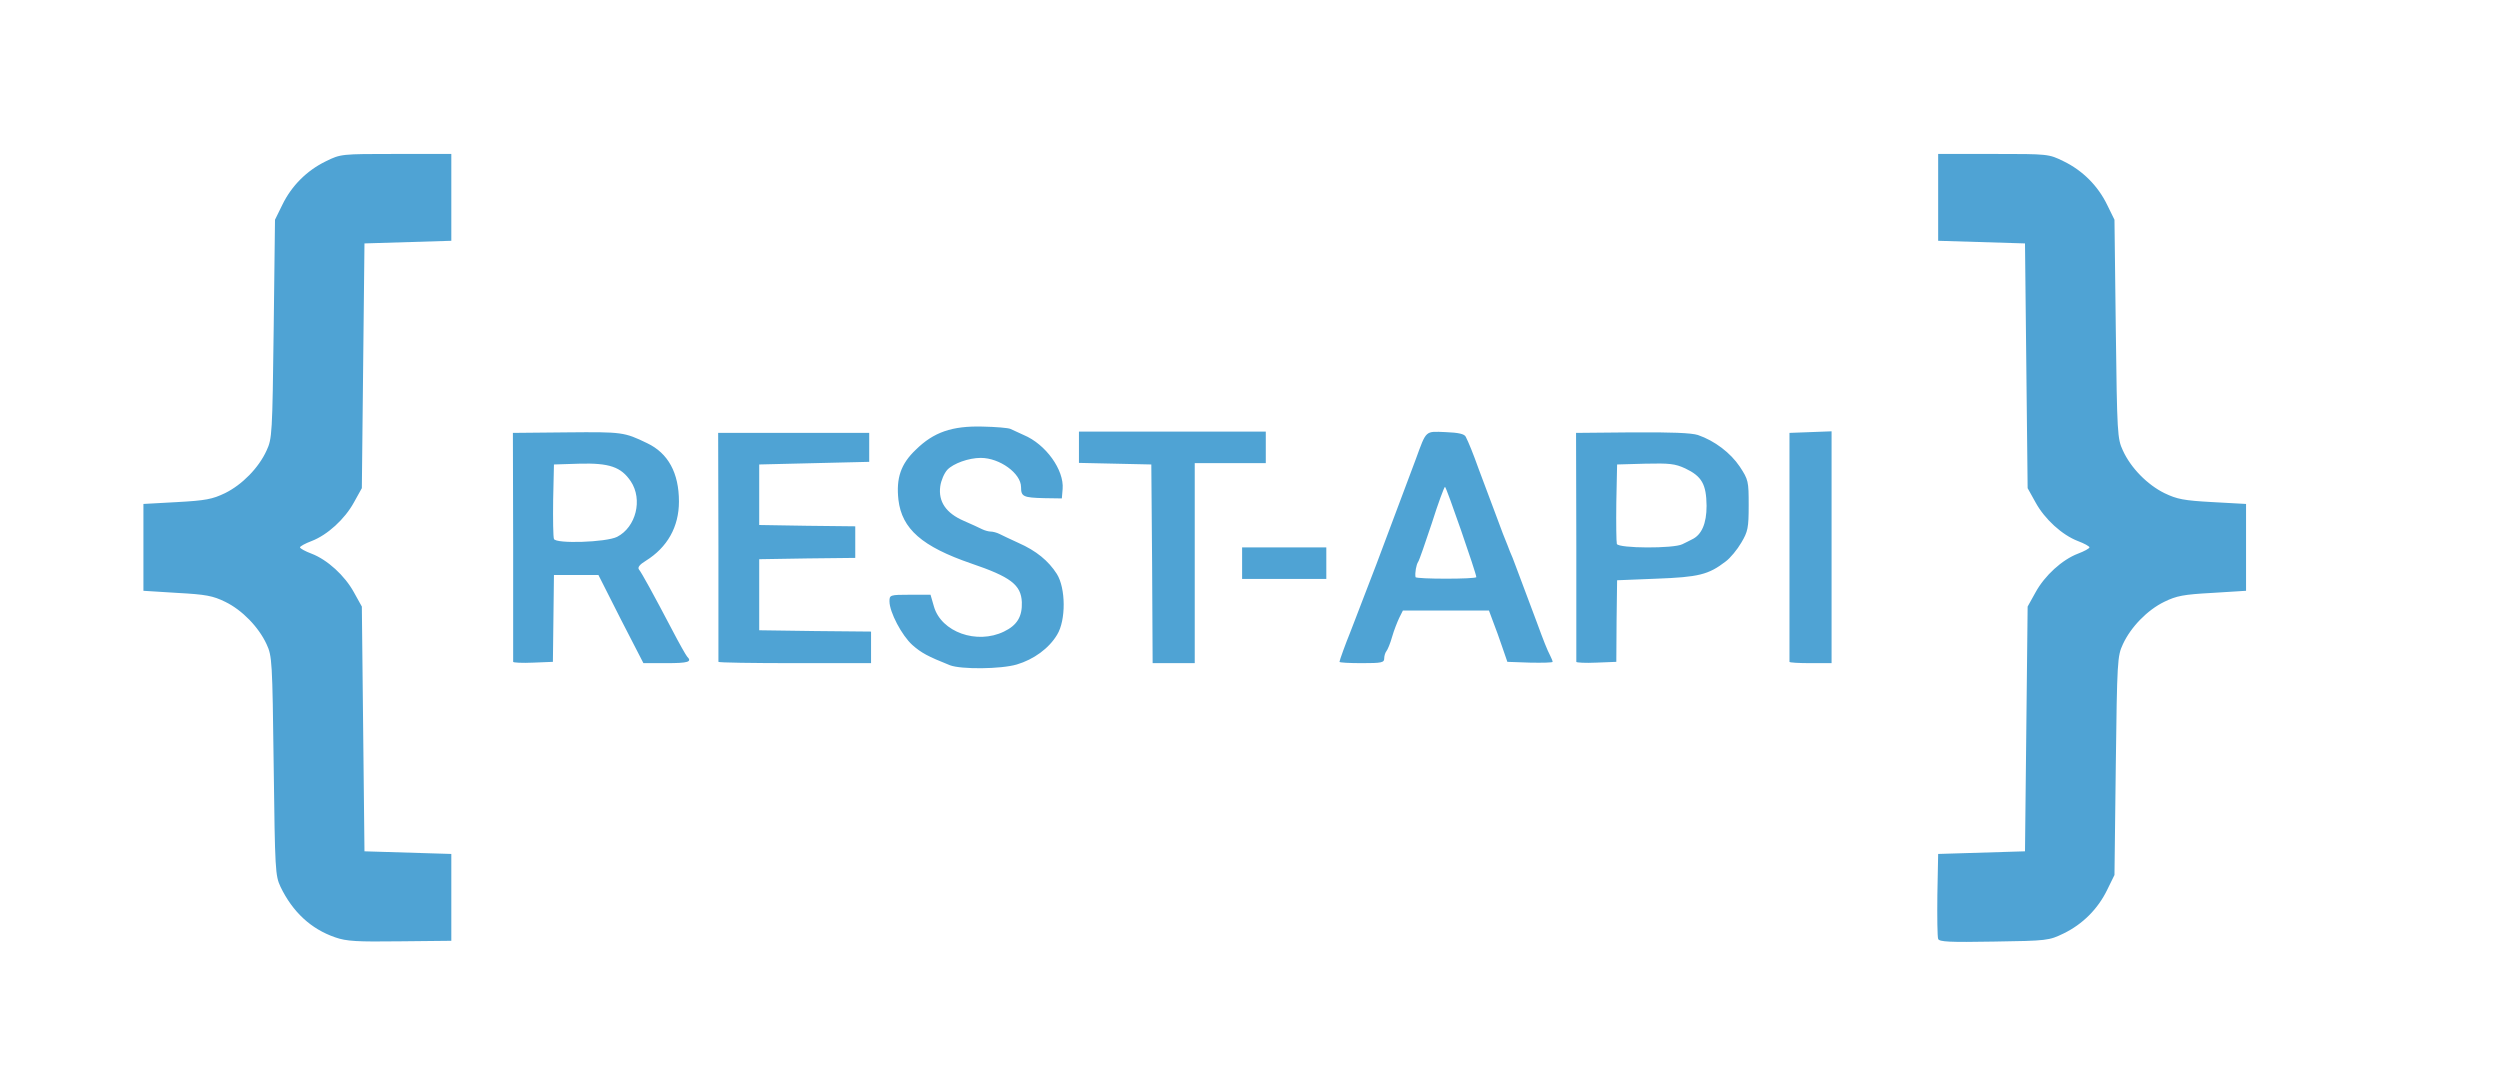
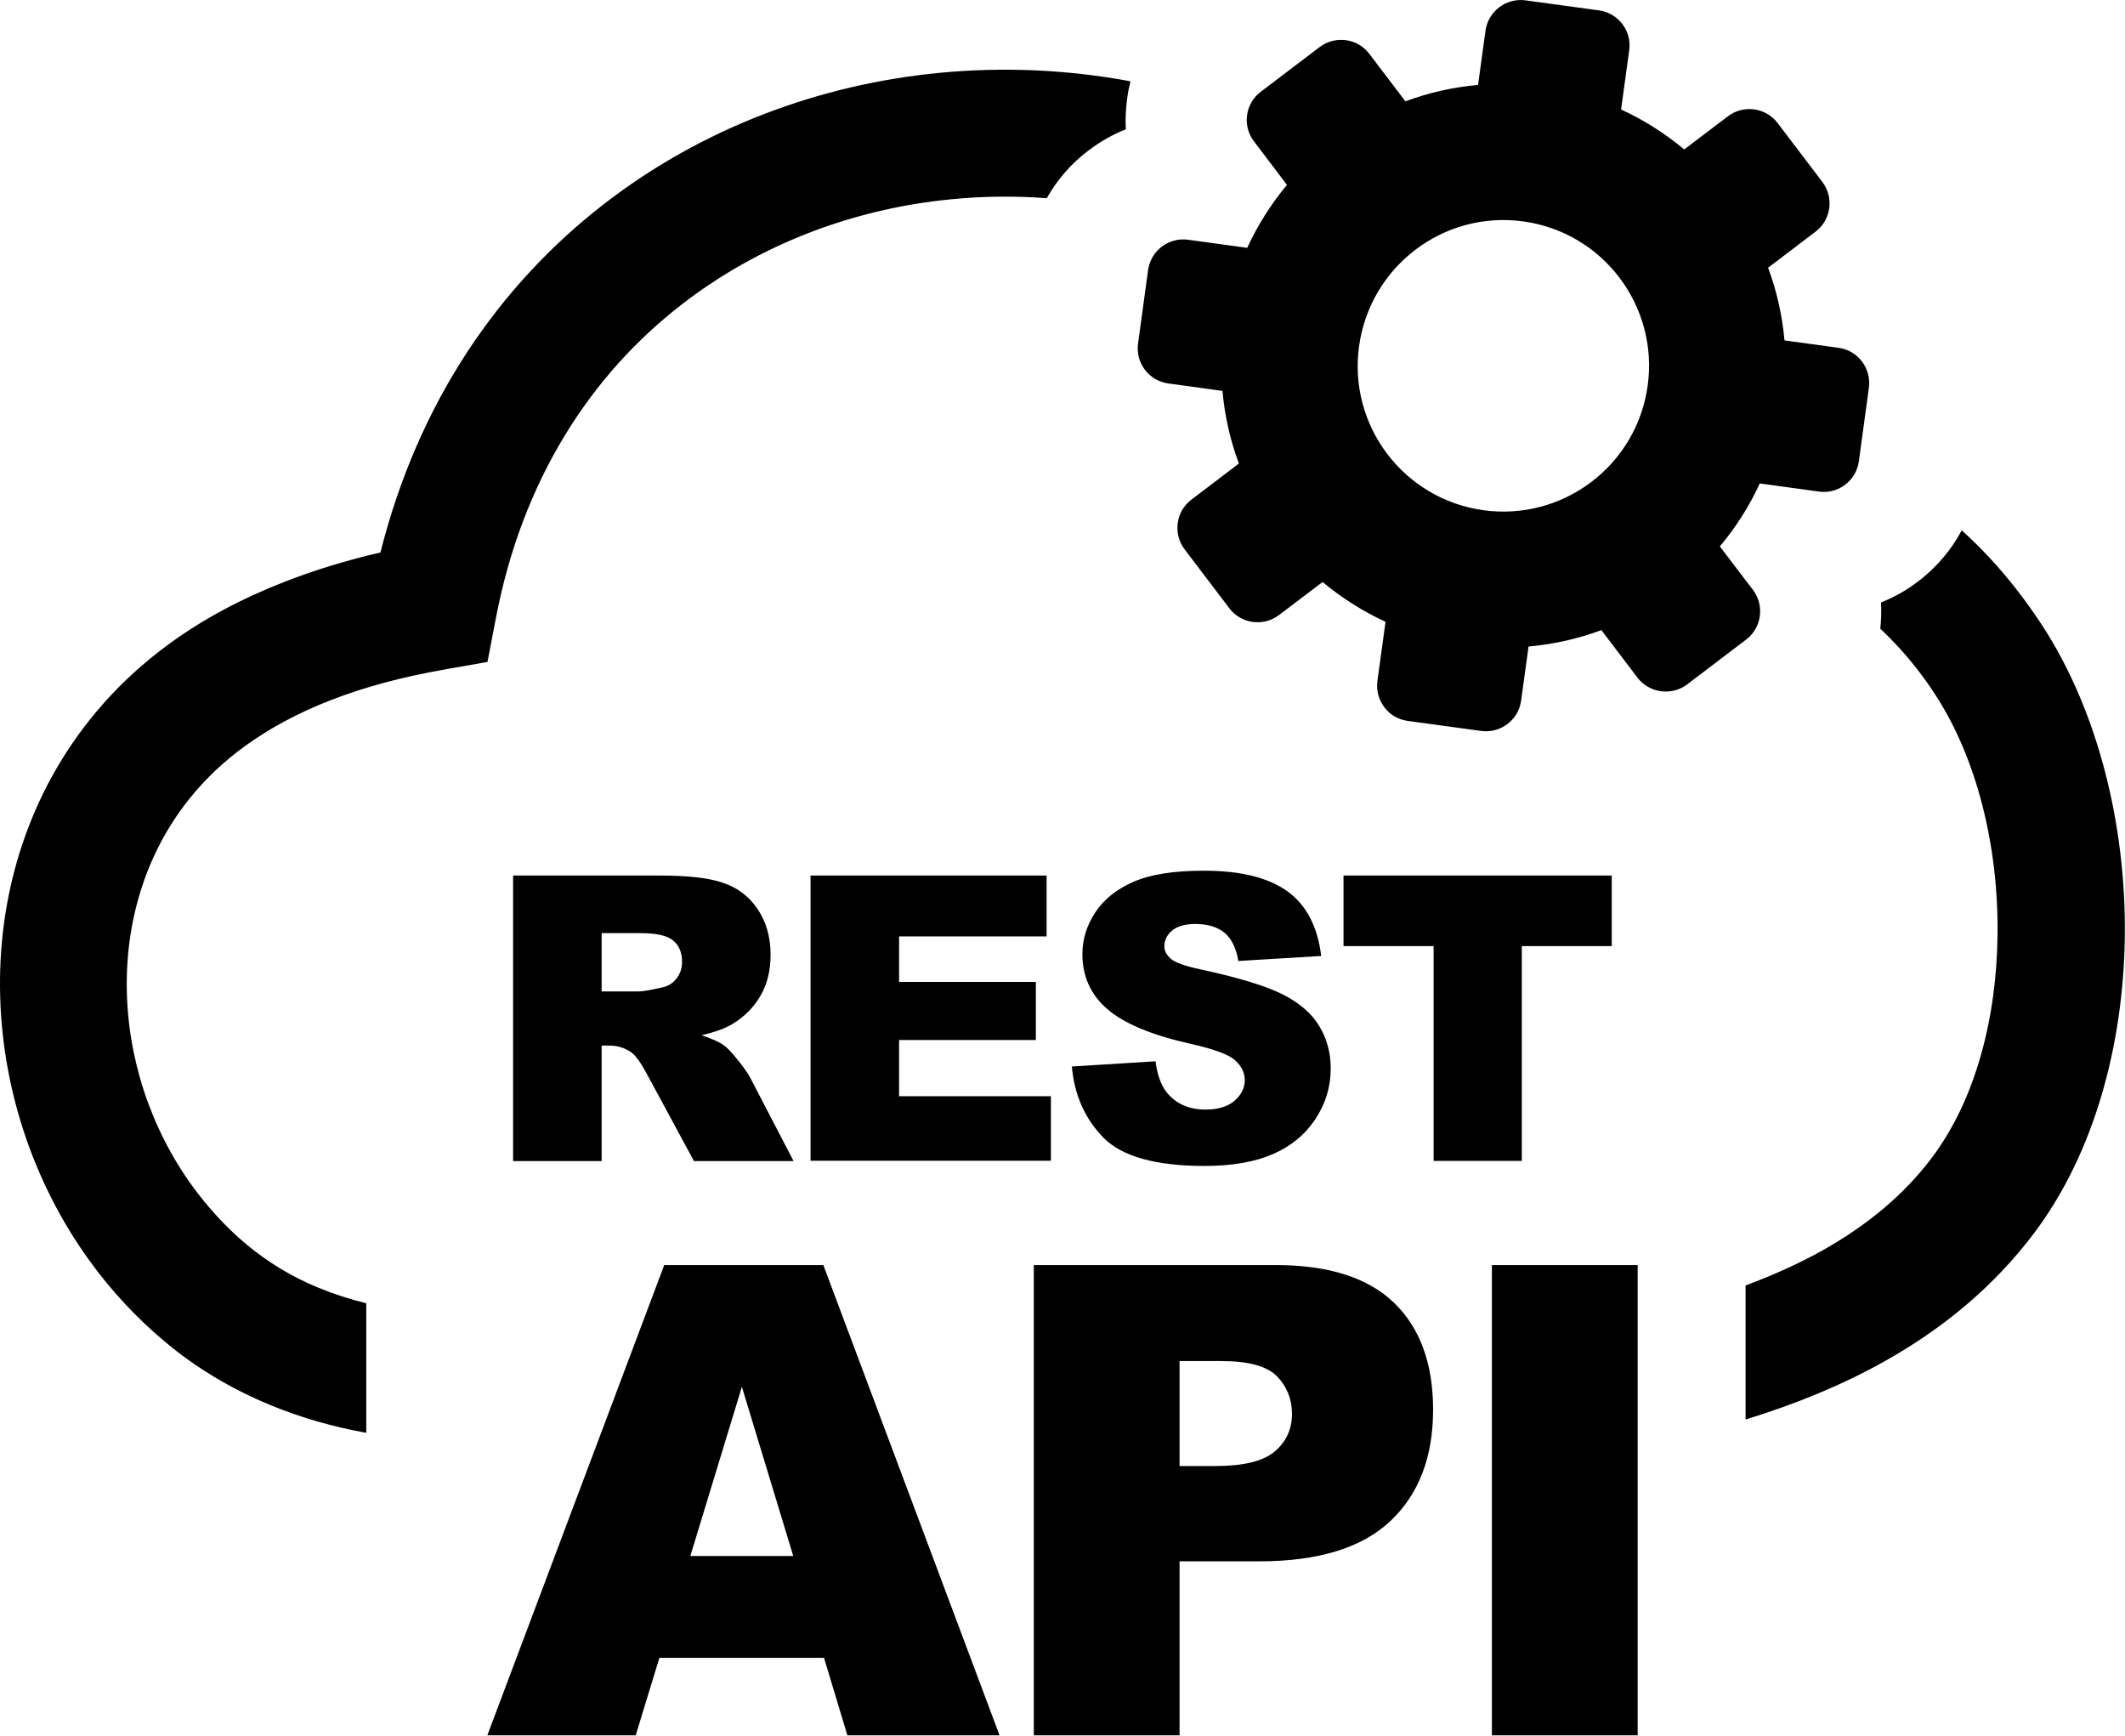
- <svg xmlns="http://www.w3.org/2000/svg" version="1.0" width="475" height="206">
-   <g fill="#4fa3d4">
-     <path d="M63.7 178.1c-4.65-1.6-8.1-4.85-10.4-9.6-1-2.15-1.05-3.1-1.3-23-.25-19.95-.3-20.85-1.35-23.1-1.5-3.25-4.65-6.5-7.85-8.05-2.35-1.15-3.65-1.4-9.15-1.7l-6.4-.4v-16.5l6.35-.35c5.5-.3 6.75-.55 9.15-1.7 3.25-1.6 6.4-4.8 7.9-8.1 1.05-2.25 1.1-3.15 1.35-23.1l.25-20.75 1.4-2.85c1.75-3.6 4.65-6.5 8.25-8.25 2.85-1.4 2.9-1.4 13.35-1.4h10.5v16.5L77.5 46l-8.25.25L69 69.5l-.25 23.25-1.5 2.7c-1.75 3.2-5.05 6.2-8.05 7.35-1.2.45-2.2 1-2.2 1.2 0 .2 1 .75 2.2 1.2 3 1.15 6.3 4.15 8.05 7.35l1.5 2.7.25 23.25.25 23.25 8.25.25 8.25.25v16.5l-9.75.1c-8.25.1-10.15 0-12.3-.75zM368.25 178.4c-.15-.4-.2-4.15-.15-8.4l.15-7.75 8.25-.25 8.25-.25.25-23.25.25-23.25 1.5-2.7c1.75-3.2 5.05-6.2 8.05-7.35 1.2-.45 2.2-1 2.2-1.2 0-.2-1-.75-2.2-1.2-3-1.15-6.3-4.15-8.05-7.35l-1.5-2.7L385 69.5l-.25-23.25-8.25-.25-8.25-.25v-16.5h10.5c10.45 0 10.5 0 13.35 1.4 3.6 1.75 6.5 4.65 8.25 8.25l1.4 2.85.25 20.75c.25 19.95.3 20.85 1.35 23.1 1.5 3.3 4.65 6.5 7.9 8.1 2.4 1.15 3.65 1.4 9.15 1.7l6.35.35v16.5l-6.4.4c-5.5.3-6.8.55-9.15 1.7-3.2 1.55-6.35 4.8-7.85 8.05-1.05 2.25-1.1 3.15-1.35 23.1l-.25 20.75-1.4 2.85c-1.75 3.6-4.65 6.5-8.25 8.25-2.8 1.35-3.05 1.4-13.25 1.55-8.4.15-10.4.05-10.6-.5zM180.5 126.4c-4.25-1.7-5.45-2.35-7.15-3.85-2-1.8-4.35-6.25-4.35-8.3 0-1.2.1-1.25 3.9-1.25h3.9l.65 2.25c1.4 4.85 8.15 7.25 13.3 4.75 2.5-1.2 3.5-2.85 3.4-5.6-.15-3.3-2.15-4.8-9.65-7.35-9.3-3.2-13.15-6.55-13.8-12.1-.45-4.1.45-6.8 3.3-9.5 3.4-3.35 6.9-4.55 12.7-4.4 2.5.05 4.9.25 5.3.45.4.2 1.55.7 2.5 1.15 4.2 1.75 7.7 6.65 7.4 10.25l-.15 1.8-3.35-.05c-4-.1-4.4-.3-4.4-2.1 0-2.6-4.05-5.55-7.65-5.55-2.3 0-5.2 1.05-6.35 2.25-.6.65-1.2 2.05-1.35 3.15-.4 2.9 1.1 5.1 4.45 6.55 1.45.65 3.05 1.35 3.5 1.6.5.25 1.25.45 1.65.45.4 0 1.15.2 1.65.45.45.25 2.1 1 3.6 1.7 3.4 1.5 5.7 3.4 7.3 5.9 1.7 2.7 1.75 8.8.05 11.55-1.55 2.6-4.45 4.7-7.65 5.65-3.05.9-10.6.95-12.7.15zM97.5 125.75V103.9l-.05-21.65 10.3-.1c10.5-.1 10.85-.05 15.2 2.05 4 1.9 6.05 5.65 6.05 11.1 0 4.8-2.2 8.7-6.3 11.25-1.15.7-1.6 1.25-1.3 1.65.5.6 2.7 4.6 6.35 11.55 1.3 2.5 2.55 4.7 2.8 5 1 1 .25 1.25-3.95 1.25h-4.35l-4.3-8.35-4.25-8.4h-8.45l-.1 8.25-.1 8.25-3.75.15c-2.1.1-3.8 0-3.8-.15zM117.25 102c3.6-1.85 4.9-7.1 2.6-10.55-1.85-2.75-4.1-3.5-9.75-3.35l-4.85.15-.15 6.7c-.05 3.7 0 7.05.15 7.45.35.95 9.9.65 12-.4zM136.5 125.75V103.9l-.05-21.65h28.7v5.5L154.7 88l-10.45.25v11.5l9.15.15 9.1.1v6l-9.1.1-9.15.15v13.5l10.65.15 10.6.1v6H151c-7.95 0-14.5-.1-14.5-.25zM218.9 107.15l-.15-18.9-6.85-.15-6.9-.15V82h35.5v6H227v38h-8l-.1-18.85zM254.5 125.75c0-.25 1.2-3.55 2-5.5.2-.55 1.35-3.45 2.5-6.5 1.15-3 2.3-5.95 2.5-6.5.2-.55.9-2.35 1.5-4s1.3-3.45 1.5-4c.2-.55.9-2.35 1.5-4s1.3-3.45 1.5-4c.2-.55.9-2.35 1.5-4 2.05-5.6 1.75-5.3 5.65-5.15 2.5.1 3.6.35 3.85.9.55 1.1 1.3 2.9 2.5 6.25.6 1.65 1.3 3.45 1.5 4 .2.55.9 2.35 1.5 4s1.3 3.5 1.55 4.15c.25.6.65 1.6.9 2.25.2.6.65 1.65.95 2.35.25.7 1 2.6 1.6 4.25.6 1.65 1.3 3.45 1.5 4 .2.55.9 2.35 1.5 4 1.3 3.55 1.95 5.2 2.55 6.35.25.5.45 1 .45 1.15 0 .15-1.95.2-4.3.15l-4.3-.15-.95-2.75c-.5-1.5-1.3-3.7-1.75-4.85l-.8-2.15h-16.35l-.7 1.4c-.35.75-1 2.35-1.35 3.6-.35 1.25-.85 2.45-1.1 2.75-.2.25-.4.85-.4 1.35 0 .8-.5.9-4.25.9-2.35 0-4.25-.1-4.25-.25zm26-16.1c0-.7-5.7-17.15-5.95-17.15-.15 0-1.3 3.1-2.5 6.9-1.25 3.75-2.4 7.1-2.6 7.35-.35.5-.65 2.1-.5 2.9.05.4 11.55.4 11.55 0zM299.5 125.75V103.9l-.05-21.65 10.7-.1c7.35-.05 11.2.1 12.45.5 3.2 1.1 6.2 3.4 7.95 6 1.65 2.5 1.7 2.8 1.7 7.35 0 4.3-.15 5-1.4 7.1-.75 1.3-2.1 2.95-3 3.6-3.25 2.5-5.15 2.95-13.1 3.25l-7.5.3-.1 7.75-.05 7.75-3.8.15c-2.1.1-3.8 0-3.8-.15zm20.15-22.35c.6-.3 1.45-.7 1.8-.9 1.85-.85 2.8-3 2.8-6.4-.05-4.1-.9-5.6-4.05-7.1-1.95-.9-3-1-7.6-.9l-5.35.15-.15 7.25c-.05 3.95 0 7.5.1 7.85.35.85 10.8.9 12.45.05zM340 125.75v-43.5l4-.15 4-.15V126h-4c-2.2 0-4-.1-4-.25zM236 107v-3h16v6h-16v-3z" />
+ <svg xmlns="http://www.w3.org/2000/svg" version="1.1" id="Layer_1" x="0px" y="0px" viewBox="0 0 122.88 100.33" style="enable-background:new 0 0 122.88 100.33" xml:space="preserve">
+   <style type="text/css">
+ 	.st0{fill-rule:evenodd;clip-rule:evenodd;}
+ </style>
+   <g>
+     <path class="st0" d="M102.79,7.11l2.59,3.41c0.68,0.9,0.51,2.19-0.39,2.87l-2.75,2.09c0.5,1.33,0.82,2.75,0.95,4.2l3.13,0.43 c1.12,0.15,1.9,1.19,1.75,2.31l-0.58,4.25c-0.15,1.12-1.19,1.91-2.31,1.75l-3.42-0.47c-0.61,1.33-1.39,2.55-2.31,3.64l1.92,2.52 c0.68,0.9,0.5,2.19-0.4,2.87l-3.41,2.59c-0.9,0.68-2.19,0.5-2.87-0.39l-2.09-2.75c-1.34,0.5-2.75,0.82-4.21,0.95l-0.43,3.13 c-0.15,1.12-1.19,1.9-2.31,1.75l-4.25-0.58c-1.12-0.15-1.9-1.19-1.75-2.31l0.47-3.42c-1.32-0.61-2.55-1.39-3.64-2.3l-2.52,1.91 c-0.9,0.68-2.19,0.51-2.87-0.39l-2.59-3.41c-0.68-0.9-0.51-2.19,0.39-2.87l2.75-2.09c-0.5-1.34-0.82-2.75-0.95-4.2l-3.13-0.43 c-1.12-0.15-1.91-1.19-1.75-2.31l0.58-4.25c0.16-1.12,1.19-1.9,2.31-1.75l3.42,0.47c0.61-1.32,1.39-2.55,2.3-3.64l-1.91-2.52 C71.83,7.28,72,5.99,72.9,5.31l3.41-2.59c0.9-0.68,2.19-0.51,2.87,0.39l2.09,2.75c1.33-0.5,2.75-0.82,4.2-0.95l0.43-3.13 c0.15-1.12,1.19-1.91,2.31-1.76l4.25,0.58c1.12,0.15,1.91,1.19,1.75,2.31l-0.47,3.42c1.33,0.61,2.55,1.39,3.65,2.31l2.52-1.91 C100.81,6.04,102.1,6.21,102.79,7.11L102.79,7.11L102.79,7.11z M29.67,67.12v-16.5h8.5c1.58,0,2.78,0.13,3.61,0.41 c0.83,0.27,1.51,0.77,2.01,1.5c0.51,0.74,0.77,1.63,0.77,2.68c0,0.91-0.2,1.71-0.59,2.37c-0.39,0.67-0.93,1.21-1.61,1.62 c-0.43,0.26-1.03,0.48-1.79,0.65c0.61,0.21,1.05,0.4,1.32,0.61c0.19,0.14,0.46,0.43,0.81,0.87c0.35,0.44,0.59,0.79,0.71,1.03 l2.48,4.77h-5.76l-2.72-5.03c-0.35-0.65-0.65-1.08-0.92-1.27c-0.37-0.25-0.79-0.38-1.25-0.38h-0.45v6.68H29.67L29.67,67.12z M47.65,95.85h-9.52l-1.37,4.48h-8.58l10.23-27.19h9.2l10.19,27.19h-8.8L47.65,95.85L47.65,95.85z M45.87,89.96l-2.97-9.78 l-2.98,9.78H45.87L45.87,89.96z M59.78,73.14h13.98c3.05,0,5.33,0.72,6.84,2.17c1.51,1.45,2.27,3.52,2.27,6.19 c0,2.75-0.83,4.9-2.48,6.45c-1.65,1.55-4.18,2.32-7.57,2.32h-4.61v10.06h-8.43V73.14L59.78,73.14z M68.21,84.76h2.07 c1.63,0,2.78-0.28,3.44-0.85c0.66-0.56,0.99-1.29,0.99-2.16c0-0.85-0.29-1.58-0.86-2.17c-0.57-0.59-1.65-0.89-3.23-0.89h-2.41 V84.76L68.21,84.76z M86.27,73.14h8.43v27.19h-8.43V73.14L86.27,73.14z M34.79,57.32h2.15c0.23,0,0.68-0.08,1.35-0.23 c0.34-0.07,0.62-0.24,0.83-0.52c0.22-0.28,0.32-0.6,0.32-0.96c0-0.53-0.17-0.95-0.51-1.23c-0.34-0.29-0.97-0.43-1.9-0.43h-2.24 V57.32L34.79,57.32z M46.87,50.62h13.65v3.52h-8.53v2.63h7.91v3.36h-7.91v3.25h8.78v3.73h-13.9V50.62L46.87,50.62z M61.98,61.66 l4.84-0.3c0.1,0.79,0.32,1.38,0.64,1.79c0.53,0.66,1.28,1,2.25,1c0.72,0,1.29-0.17,1.68-0.51c0.39-0.34,0.59-0.74,0.59-1.19 c0-0.43-0.19-0.81-0.56-1.15c-0.37-0.34-1.24-0.65-2.61-0.96c-2.23-0.5-3.82-1.17-4.78-2c-0.96-0.83-1.44-1.89-1.44-3.18 c0-0.85,0.25-1.65,0.74-2.4c0.49-0.75,1.23-1.35,2.22-1.78c0.99-0.43,2.34-0.64,4.06-0.64c2.11,0,3.71,0.39,4.82,1.18 c1.1,0.79,1.76,2.03,1.97,3.75l-4.79,0.29c-0.13-0.75-0.4-1.3-0.8-1.63c-0.41-0.34-0.98-0.51-1.69-0.51 c-0.59,0-1.04,0.13-1.34,0.38c-0.3,0.25-0.45,0.56-0.45,0.92c0,0.26,0.13,0.49,0.37,0.71c0.24,0.21,0.8,0.42,1.7,0.61 c2.23,0.48,3.83,0.97,4.79,1.46c0.96,0.49,1.67,1.1,2.1,1.83c0.44,0.72,0.66,1.54,0.66,2.44c0,1.06-0.29,2.03-0.88,2.92 c-0.58,0.89-1.4,1.57-2.45,2.03c-1.05,0.46-2.37,0.69-3.97,0.69c-2.8,0-4.75-0.54-5.83-1.62C62.74,64.69,62.13,63.32,61.98,61.66 L61.98,61.66z M77.69,50.62h15.51v4.08H88v12.42H82.9V54.7h-5.21V50.62L77.69,50.62z M60.53,11.46c-1.83-0.14-3.68-0.12-5.51,0.06 c-5.63,0.54-11.1,2.59-15.62,6.1c-5.23,4.05-9.2,10.11-10.73,18.14l-0.48,2.51l-2.5,0.44c-2.45,0.43-4.64,1.02-6.56,1.77 c-1.86,0.72-3.52,1.61-4.97,2.66c-1.16,0.84-2.16,1.78-3.01,2.8c-2.63,3.15-3.85,7.1-3.82,11.1c0.03,4.06,1.35,8.16,3.79,11.53 c0.91,1.25,1.96,2.4,3.16,3.4c1.22,1.01,2.59,1.85,4.13,2.48c0.87,0.36,1.8,0.66,2.77,0.9v7.49c-2-0.36-3.84-0.9-5.56-1.61 c-2.27-0.94-4.28-2.15-6.05-3.63c-1.68-1.4-3.15-2.99-4.4-4.72C1.84,68.28,0.04,62.66,0,57.06c-0.04-5.66,1.72-11.29,5.52-15.85 c1.23-1.48,2.68-2.84,4.34-4.04c1.93-1.4,4.14-2.58,6.64-3.55c1.72-0.67,3.56-1.23,5.5-1.68c2.2-8.74,6.89-15.47,12.92-20.14 c5.64-4.37,12.43-6.92,19.42-7.59c3.67-0.35,7.39-0.19,11.03,0.49c-0.08,0.33-0.15,0.66-0.19,1l-0.01,0.06 c-0.07,0.57-0.1,1.14-0.07,1.72c-0.77,0.3-1.49,0.71-2.14,1.21l-0.03,0.02C61.96,9.44,61.14,10.38,60.53,11.46L60.53,11.46z M113.44,30.66c0.56,0.51,1.1,1.04,1.63,1.61c1.07,1.15,2.08,2.45,3.03,3.9c3.2,4.92,4.84,11.49,4.77,17.92 c-0.07,6.31-1.77,12.59-5.25,17.21c-2.27,3.01-5.18,5.47-8.67,7.42c-2.39,1.34-5.08,2.45-8.01,3.35v-7.75 c1.58-0.59,3.05-1.25,4.4-2c2.63-1.47,4.78-3.26,6.39-5.41c2.5-3.33,3.73-8.04,3.78-12.87c0.06-5.07-1.18-10.16-3.59-13.86 c-0.69-1.07-1.45-2.03-2.25-2.89c-0.31-0.33-0.62-0.64-0.94-0.94c0.05-0.5,0.07-1.01,0.04-1.52c0.77-0.3,1.49-0.71,2.14-1.21 l0.03-0.02C111.97,32.81,112.83,31.81,113.44,30.66L113.44,30.66z M88.08,12.8c4.61,0.63,7.83,4.88,7.2,9.49 c-0.63,4.61-4.88,7.84-9.49,7.21c-4.61-0.63-7.84-4.88-7.2-9.49C79.23,15.4,83.47,12.17,88.08,12.8L88.08,12.8L88.08,12.8z" />
  </g>
</svg>
